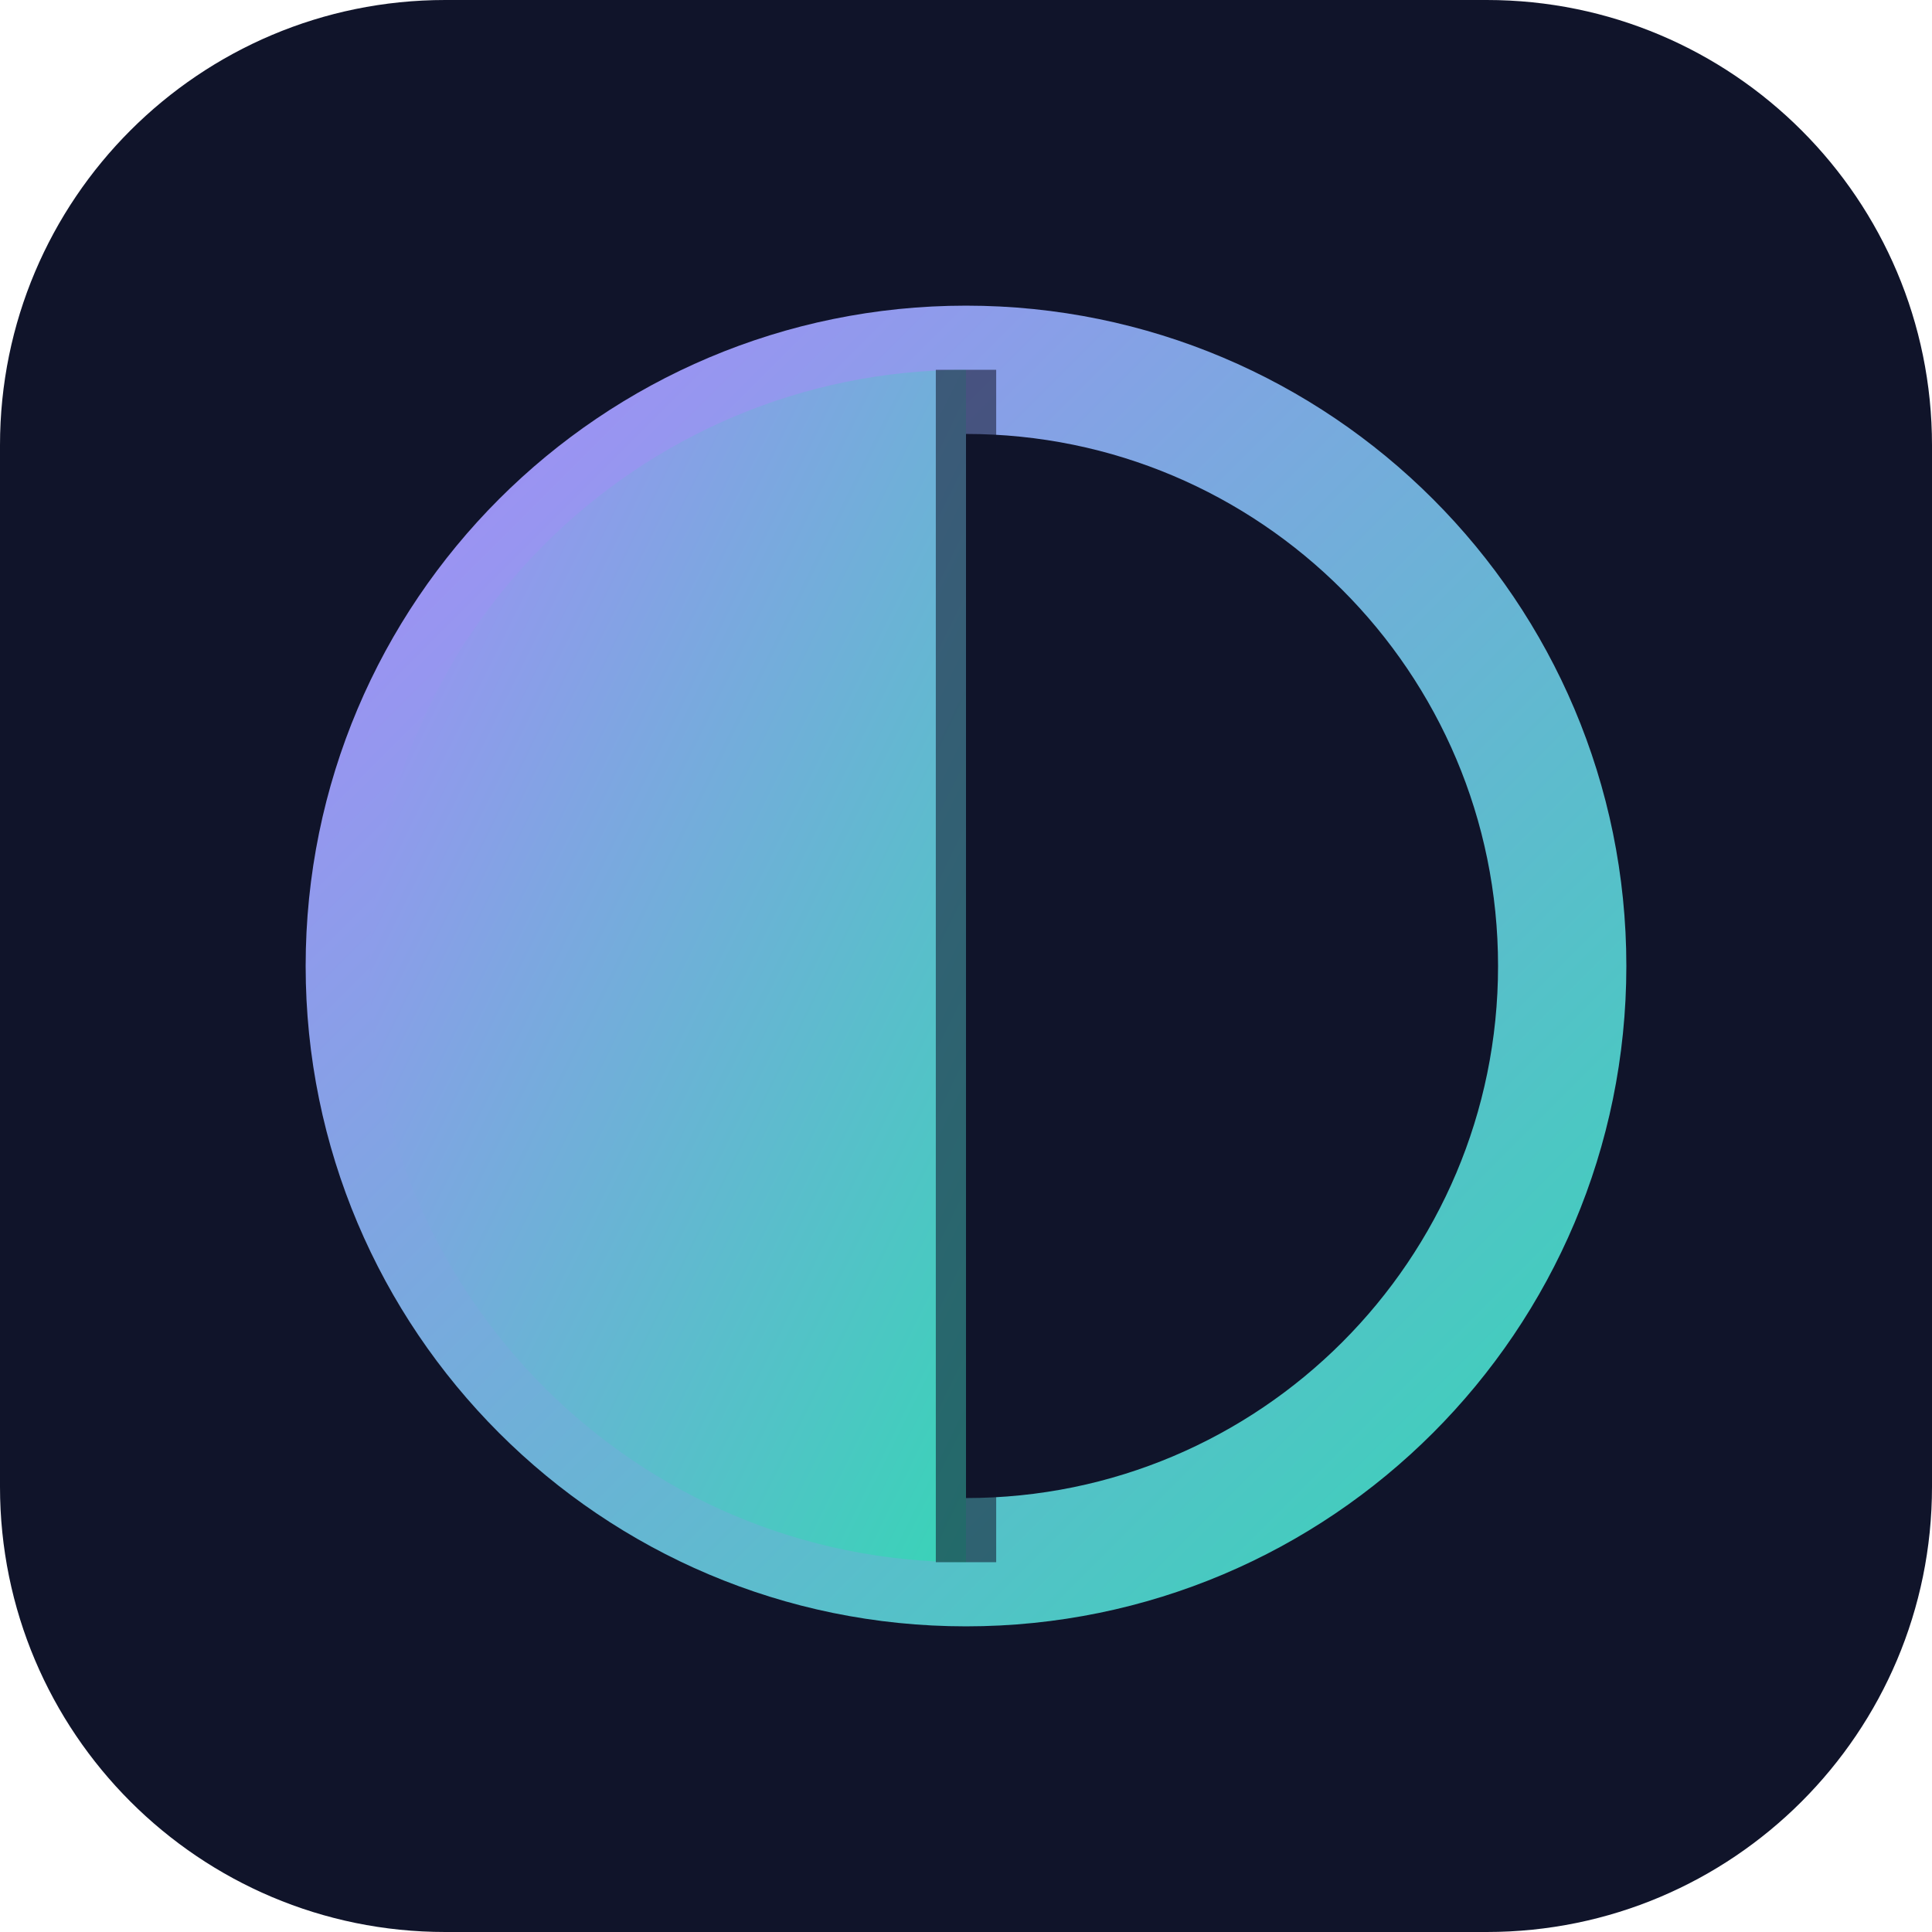
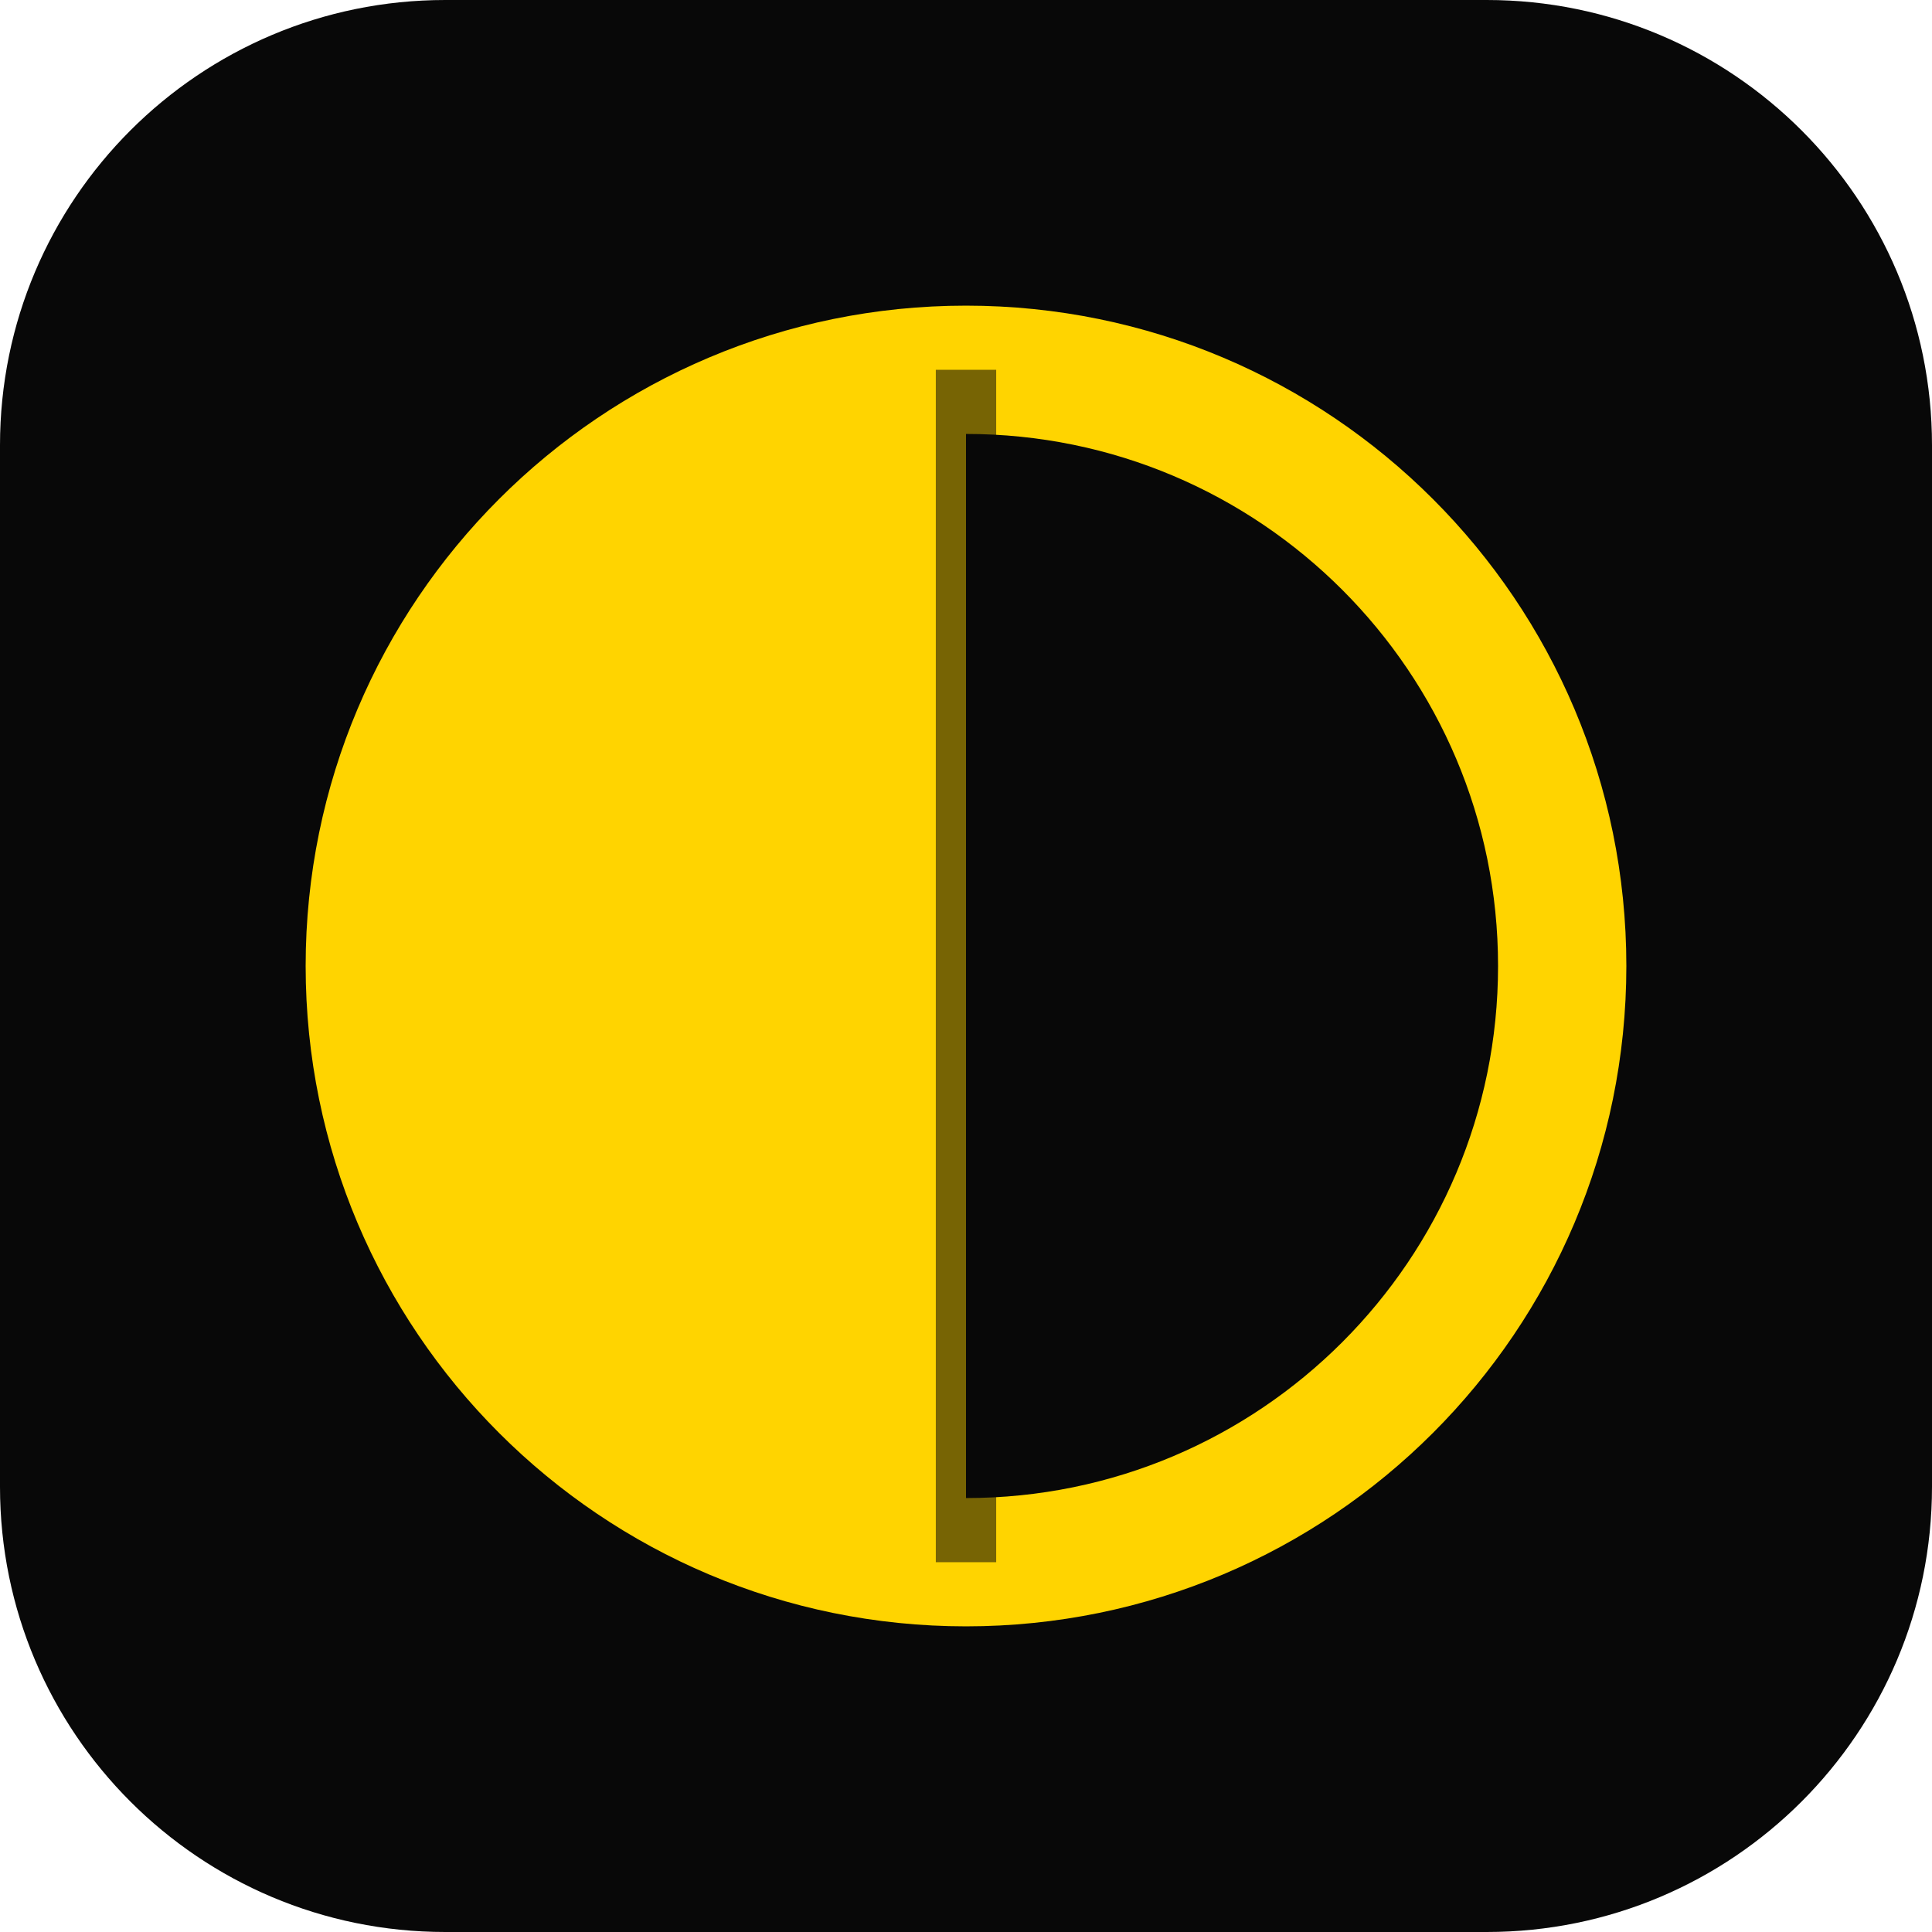
<svg xmlns="http://www.w3.org/2000/svg" viewBox="0 0 512 512">
  <defs>
    <linearGradient id="g" x2="1" y2="1">
-       <stop stop-color="#a78bfa" />
-       <stop offset="1" stop-color="#38d4b7" />
+       <stop stop-color="#ffd400" />
+       <stop offset="1" stop-color="#ffd400" />
    </linearGradient>
  </defs>
-   <rect width="512" height="512" rx="118" fill="#10142a" />
+   <rect width="512" height="512" rx="118" fill="#080808" />
  <circle cx="256" cy="256" r="158" fill="none" stroke="url(#g)" stroke-width="34" />
  <path d="M256 98a158 158 0 0 0 0 316z" fill="url(#g)" />
-   <path d="M256 98v316" stroke="#10142a" stroke-width="16" opacity=".55" />
+   <path d="M256 98v316" stroke="#080808" stroke-width="16" opacity=".55" />
</svg>
